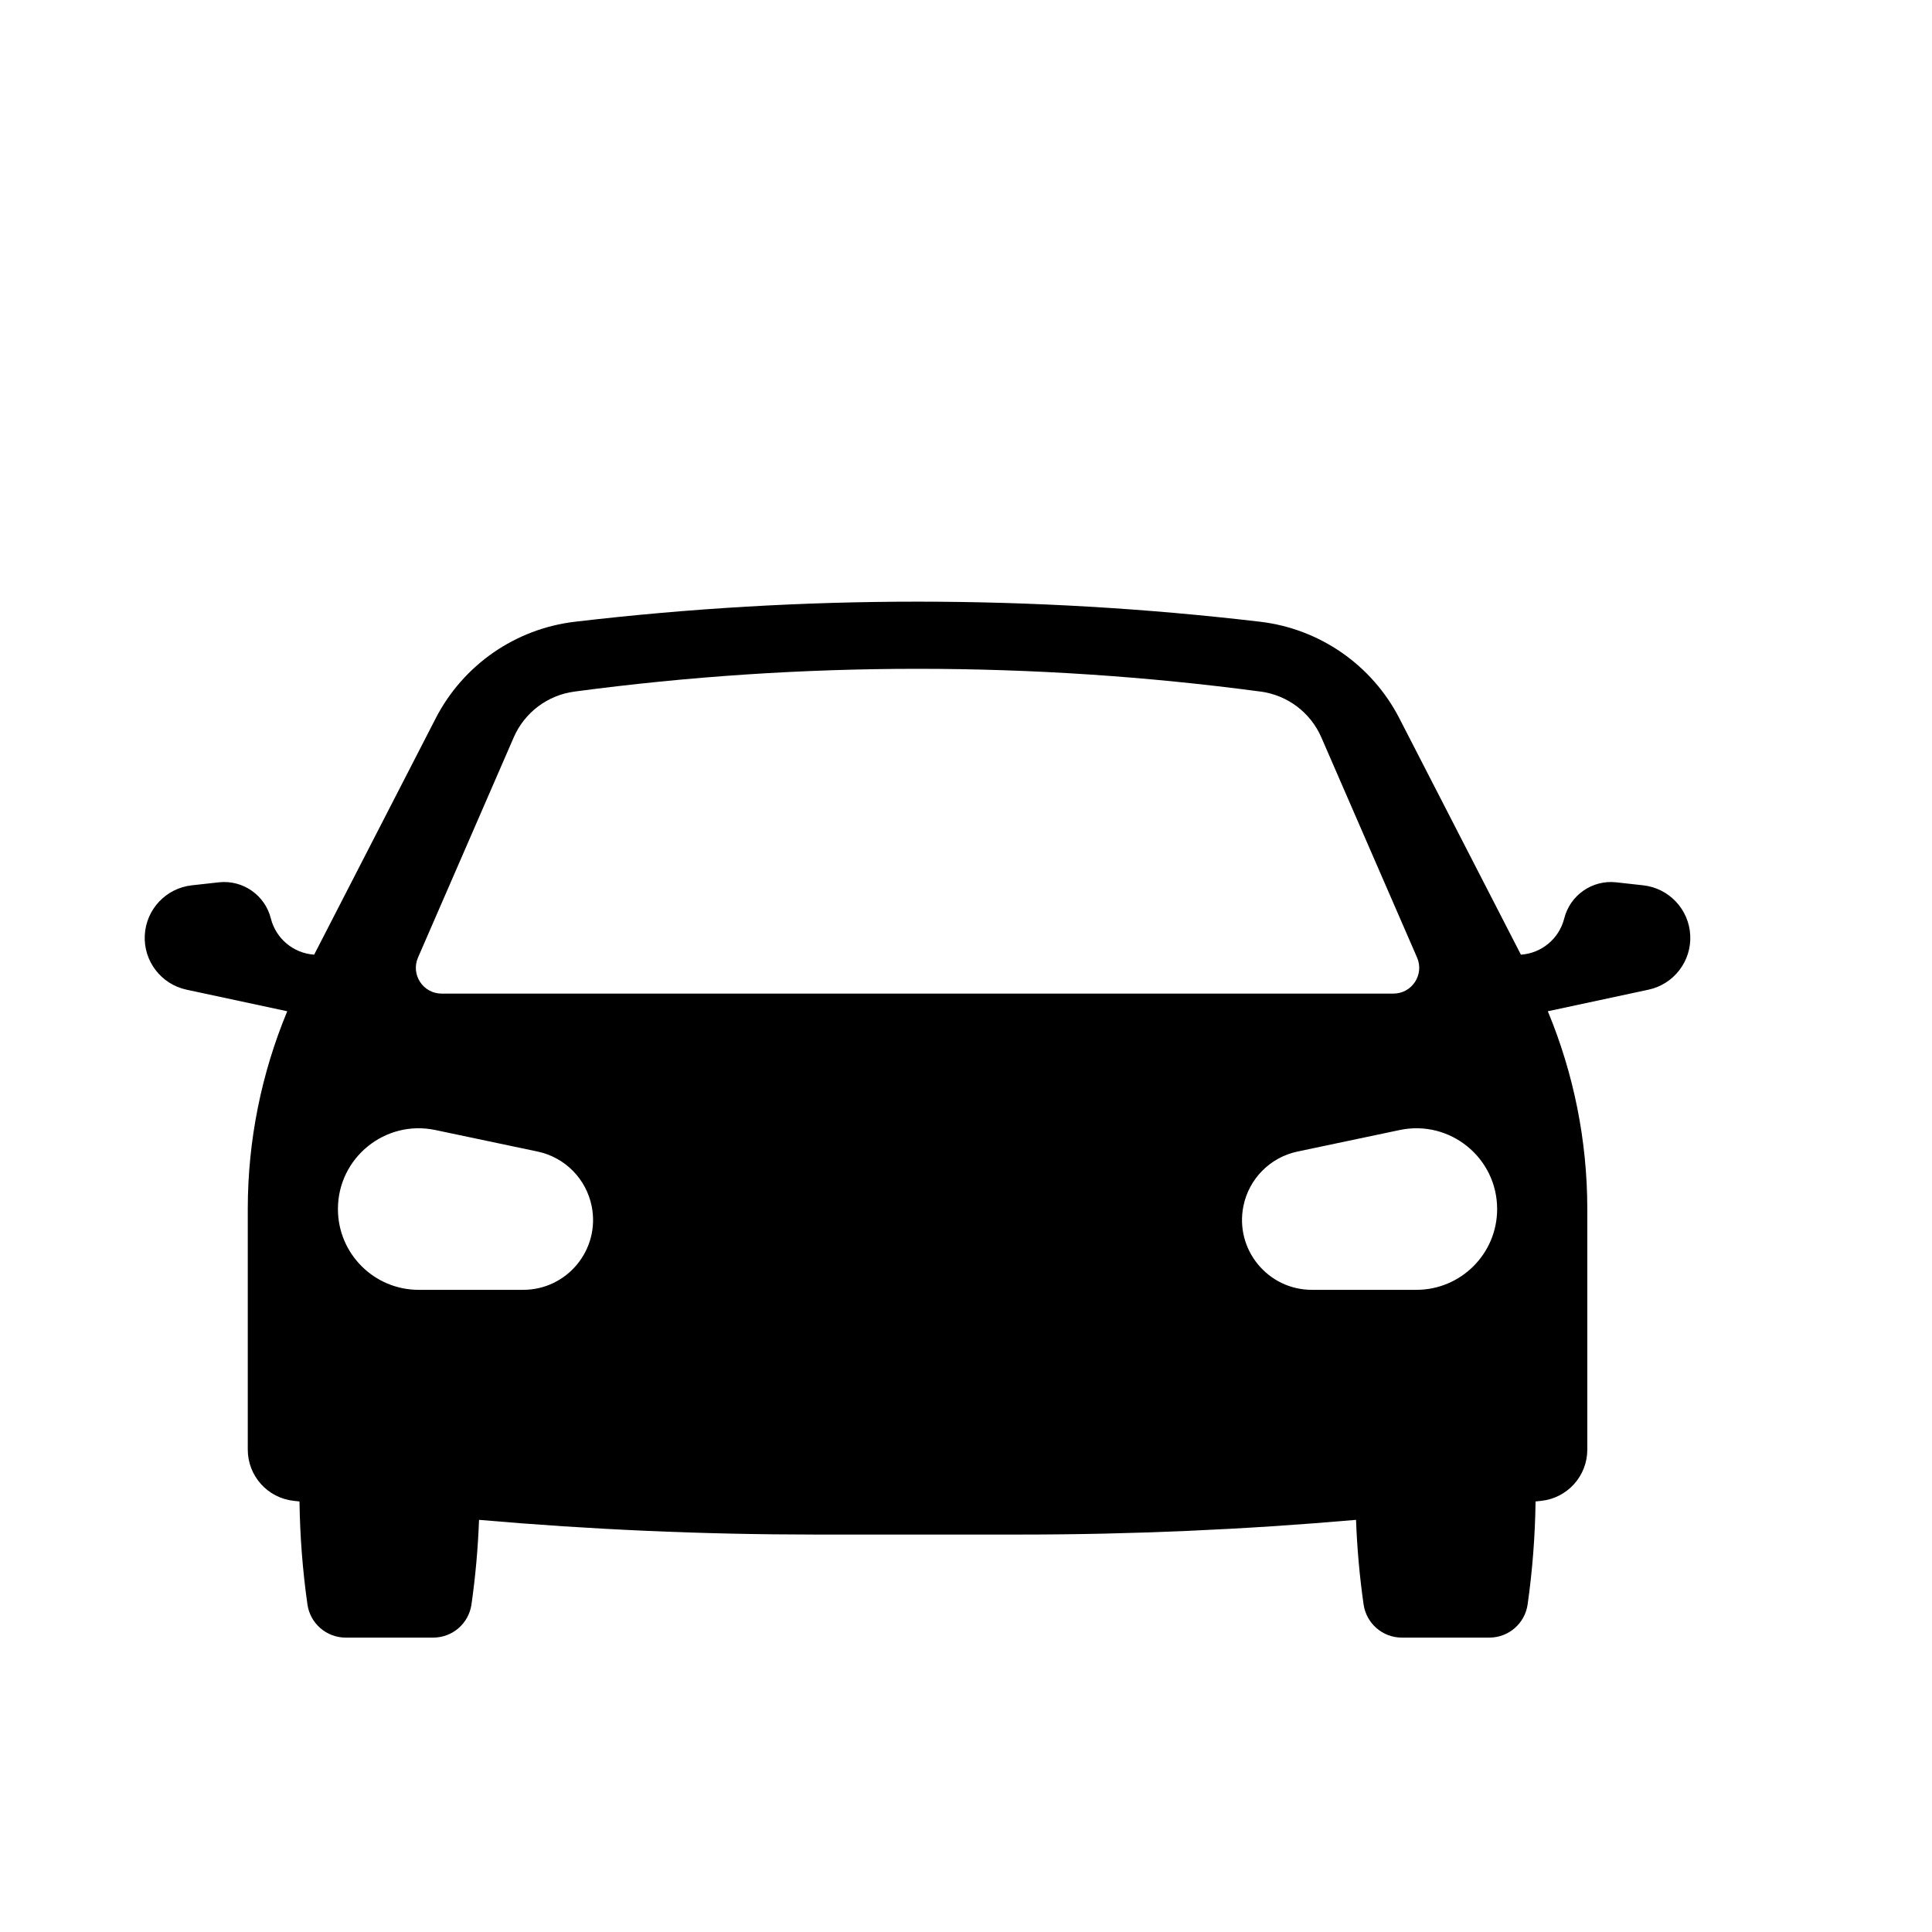
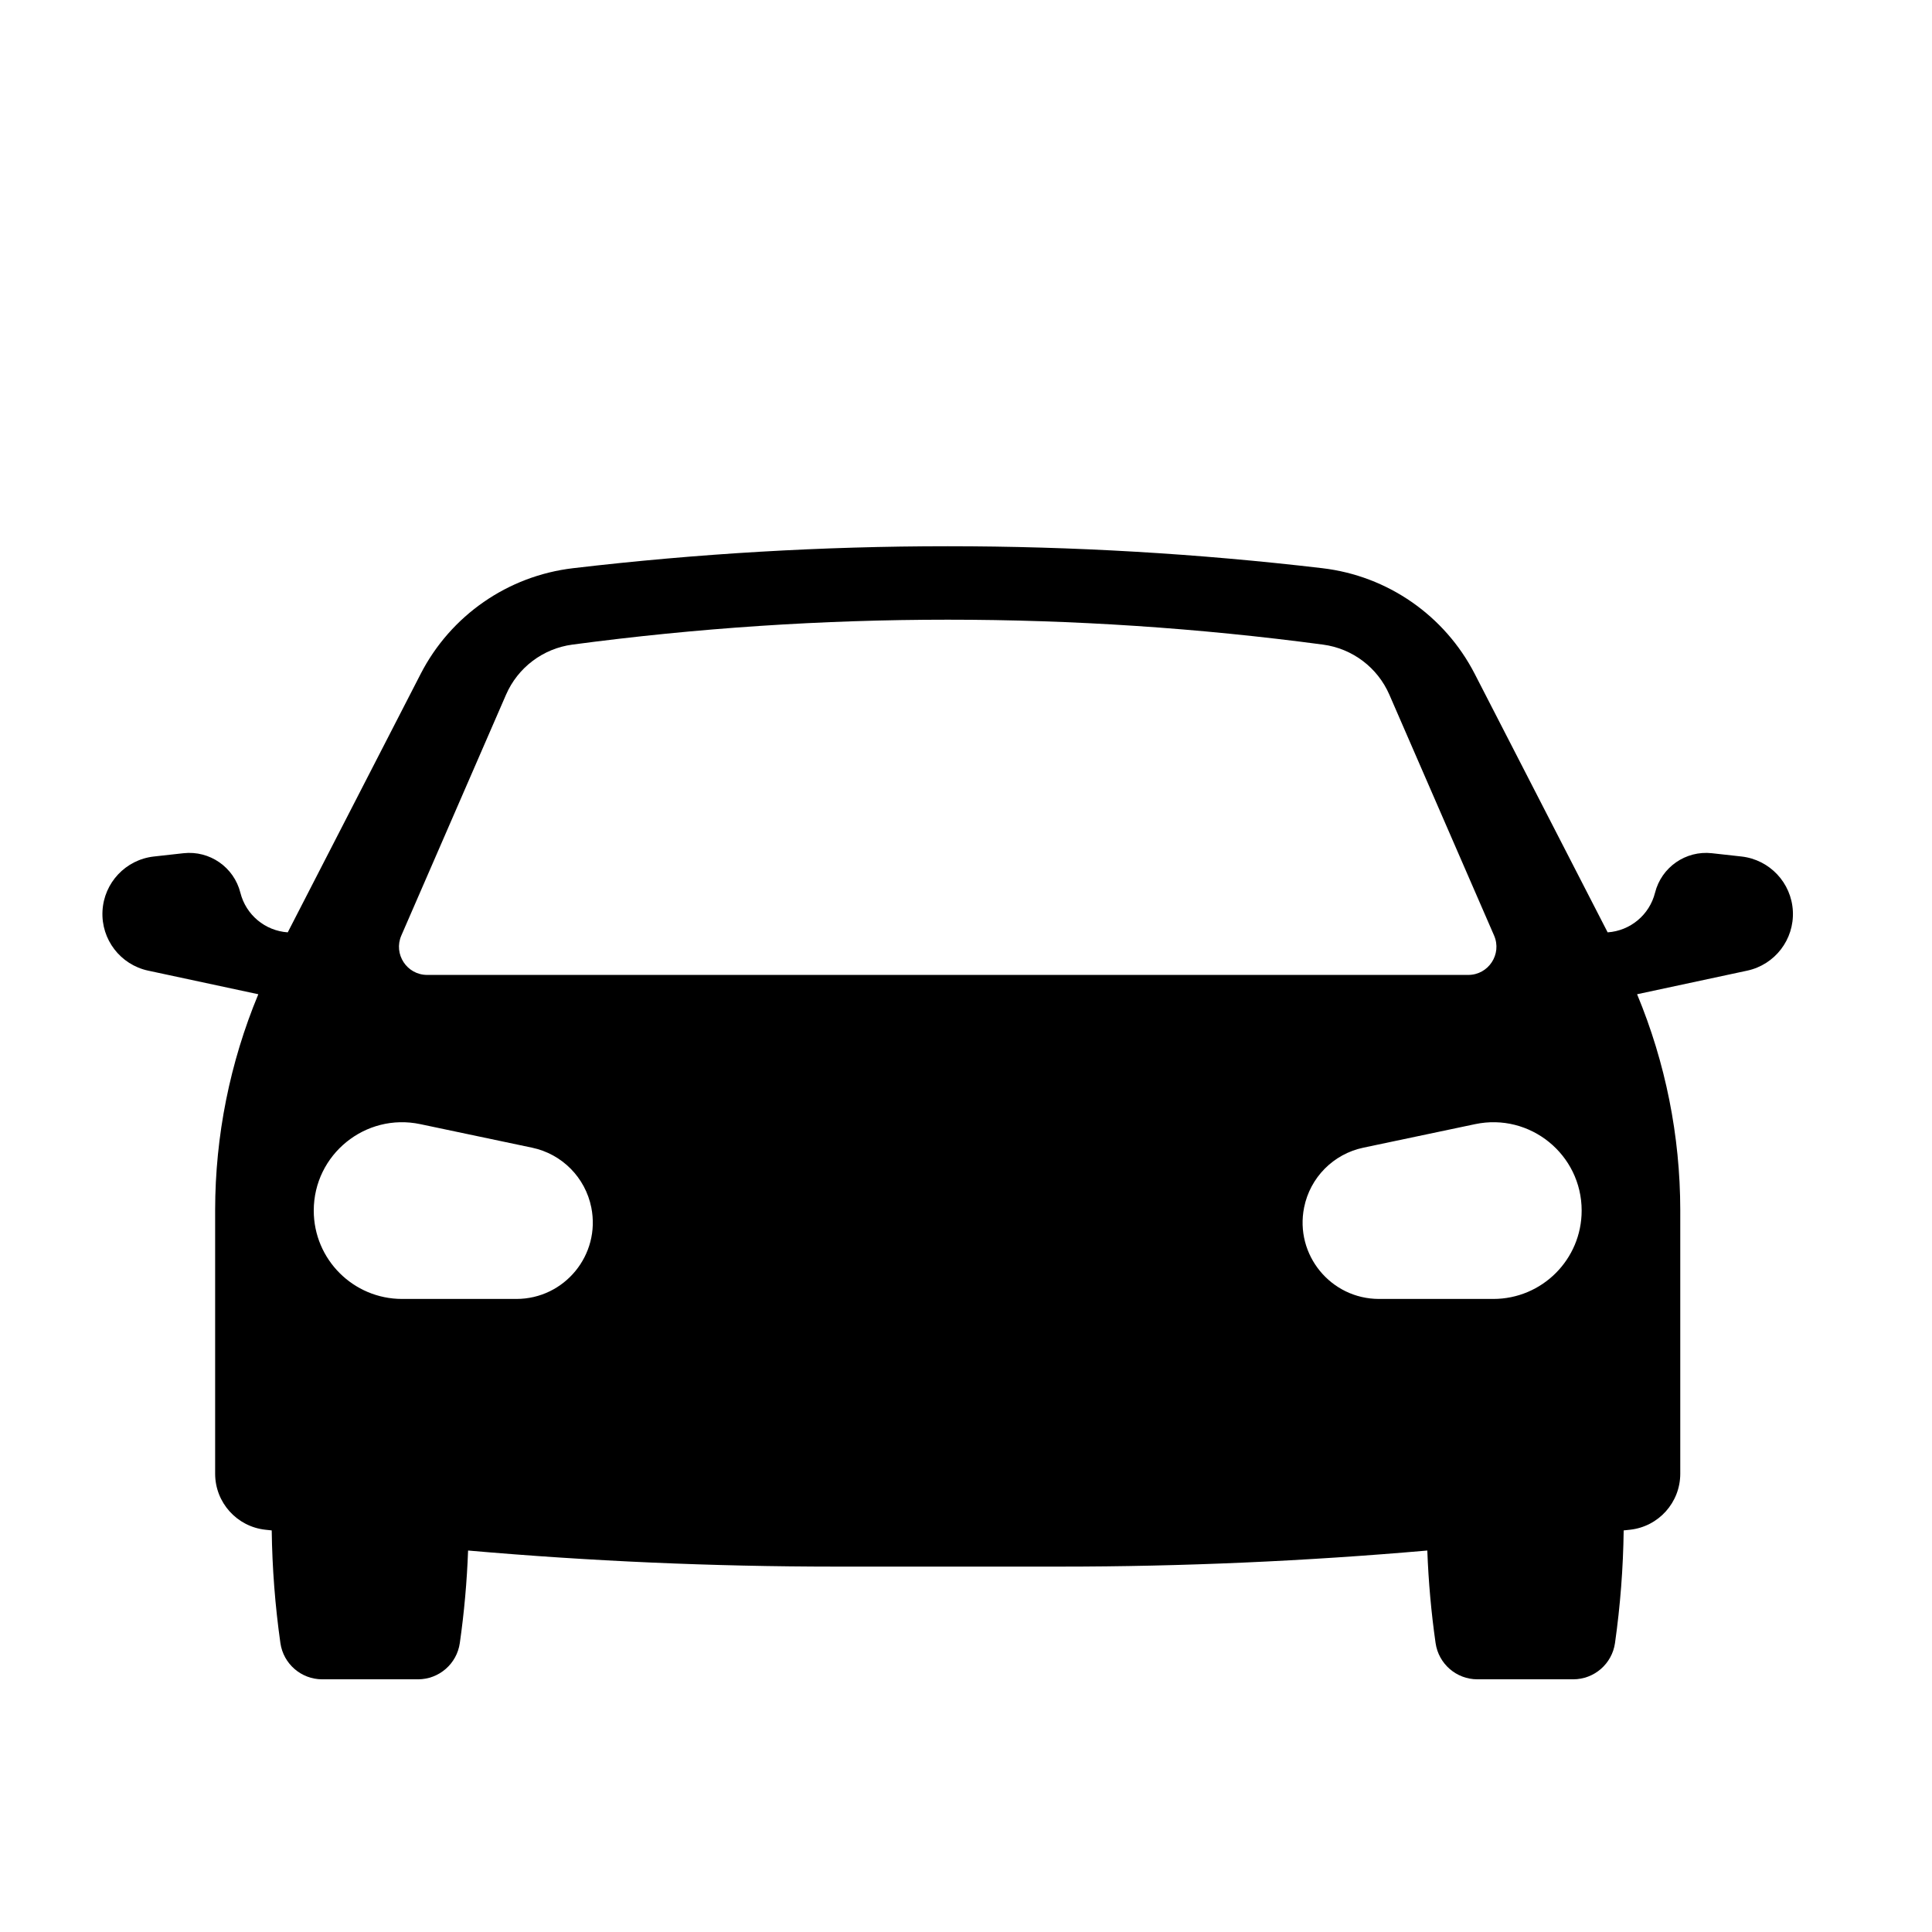
- <svg xmlns="http://www.w3.org/2000/svg" width="35" height="35">
-   <path d="M0 0a7.691 7.691 0 0 0 5.958 6.018l11.246 2.368c5.525 1.163 10.72-3.053 10.72-8.698A8.888 8.888 0 0 0 19.035-9.2H7.542C2.688-9.2-.952-4.76 0 0m-88.226 23.399c-2.041 0-3.413 2.092-2.599 3.964l10.534 24.23a8.503 8.503 0 0 0 6.675 5.038 285.67 285.67 0 0 0 75.519 0 8.502 8.502 0 0 0 6.675-5.038l10.535-24.229c.814-1.873-.558-3.965-2.6-3.965zM-79.254-9.2h-11.494a8.888 8.888 0 0 0-8.888 8.888c0 5.645 5.195 9.861 10.72 8.698l11.246-2.368A7.691 7.691 0 0 0-71.712 0c.952-4.76-2.688-9.2-7.542-9.2M44.002 35.313l-2.973.33a5.297 5.297 0 0 1-5.724-3.98 5.285 5.285 0 0 0-4.766-3.981L17.166 53.687A19.843 19.843 0 0 1 1.838 64.318h-.001a322.625 322.625 0 0 1-75.387 0 19.842 19.842 0 0 1-15.328-10.631l-13.374-26.005a5.286 5.286 0 0 0-4.765 3.981 5.297 5.297 0 0 1-5.724 3.98l-2.973-.33a5.824 5.824 0 0 1-.578-11.484l11.079-2.374a56.674 56.674 0 0 1-4.344-21.701v-26.537a5.67 5.67 0 0 1 5.065-5.637l.627-.067a89.13 89.13 0 0 1 .873-11.33 4.252 4.252 0 0 1 4.209-3.651h9.633a4.252 4.252 0 0 1 4.209 3.651c.441 3.086.717 6.192.832 9.306a425.124 425.124 0 0 1 36.95-1.618h22.605c12.336 0 24.663.546 36.95 1.618.115-3.114.391-6.22.832-9.306a4.252 4.252 0 0 1 4.209-3.651h9.633a4.252 4.252 0 0 1 4.209 3.651 89.13 89.13 0 0 1 .873 11.33l.627.067a5.67 5.67 0 0 1 5.066 5.637V-.247a56.676 56.676 0 0 1-4.344 21.702l11.078 2.374a5.825 5.825 0 0 1-.577 11.484" style="fill-opacity:1;fill-rule:nonzero;stroke:none" transform="matrix(.16463 0 0 -.16463 22.525 21.852)" />
+ <svg xmlns="http://www.w3.org/2000/svg" width="40" height="40">
+   <path d="M0 0a7.691 7.691 0 0 0 5.958 6.018l11.246 2.368c5.525 1.163 10.72-3.053 10.72-8.698A8.888 8.888 0 0 0 19.035-9.2H7.542C2.688-9.2-.952-4.76 0 0m-88.226 23.399c-2.041 0-3.413 2.092-2.599 3.964l10.534 24.23a8.503 8.503 0 0 0 6.675 5.038 285.67 285.67 0 0 0 75.519 0 8.502 8.502 0 0 0 6.675-5.038l10.535-24.229c.814-1.873-.558-3.965-2.6-3.965zM-79.254-9.2h-11.494a8.888 8.888 0 0 0-8.888 8.888c0 5.645 5.195 9.861 10.72 8.698l11.246-2.368A7.691 7.691 0 0 0-71.712 0c.952-4.76-2.688-9.2-7.542-9.2M44.002 35.313l-2.973.33a5.297 5.297 0 0 1-5.724-3.98 5.285 5.285 0 0 0-4.766-3.981L17.166 53.687A19.843 19.843 0 0 1 1.838 64.318h-.001a322.625 322.625 0 0 1-75.387 0 19.842 19.842 0 0 1-15.328-10.631l-13.374-26.005a5.286 5.286 0 0 0-4.765 3.981 5.297 5.297 0 0 1-5.724 3.98l-2.973-.33a5.824 5.824 0 0 1-.578-11.484l11.079-2.374a56.674 56.674 0 0 1-4.344-21.701v-26.537a5.67 5.67 0 0 1 5.065-5.637l.627-.067a89.13 89.13 0 0 1 .873-11.33 4.252 4.252 0 0 1 4.209-3.651h9.633a4.252 4.252 0 0 1 4.209 3.651c.441 3.086.717 6.192.832 9.306a425.124 425.124 0 0 1 36.95-1.618h22.605c12.336 0 24.663.546 36.95 1.618.115-3.114.391-6.22.832-9.306a4.252 4.252 0 0 1 4.209-3.651h9.633a4.252 4.252 0 0 1 4.209 3.651 89.13 89.13 0 0 1 .873 11.33l.627.067a5.67 5.67 0 0 1 5.066 5.637V-.247a56.676 56.676 0 0 1-4.344 21.702l11.078 2.374a5.825 5.825 0 0 1-.577 11.484" style="fill-opacity:1;fill-rule:nonzero;stroke:none" transform="matrix(.20579 0 0 -.20579 27 25)" />
</svg>
